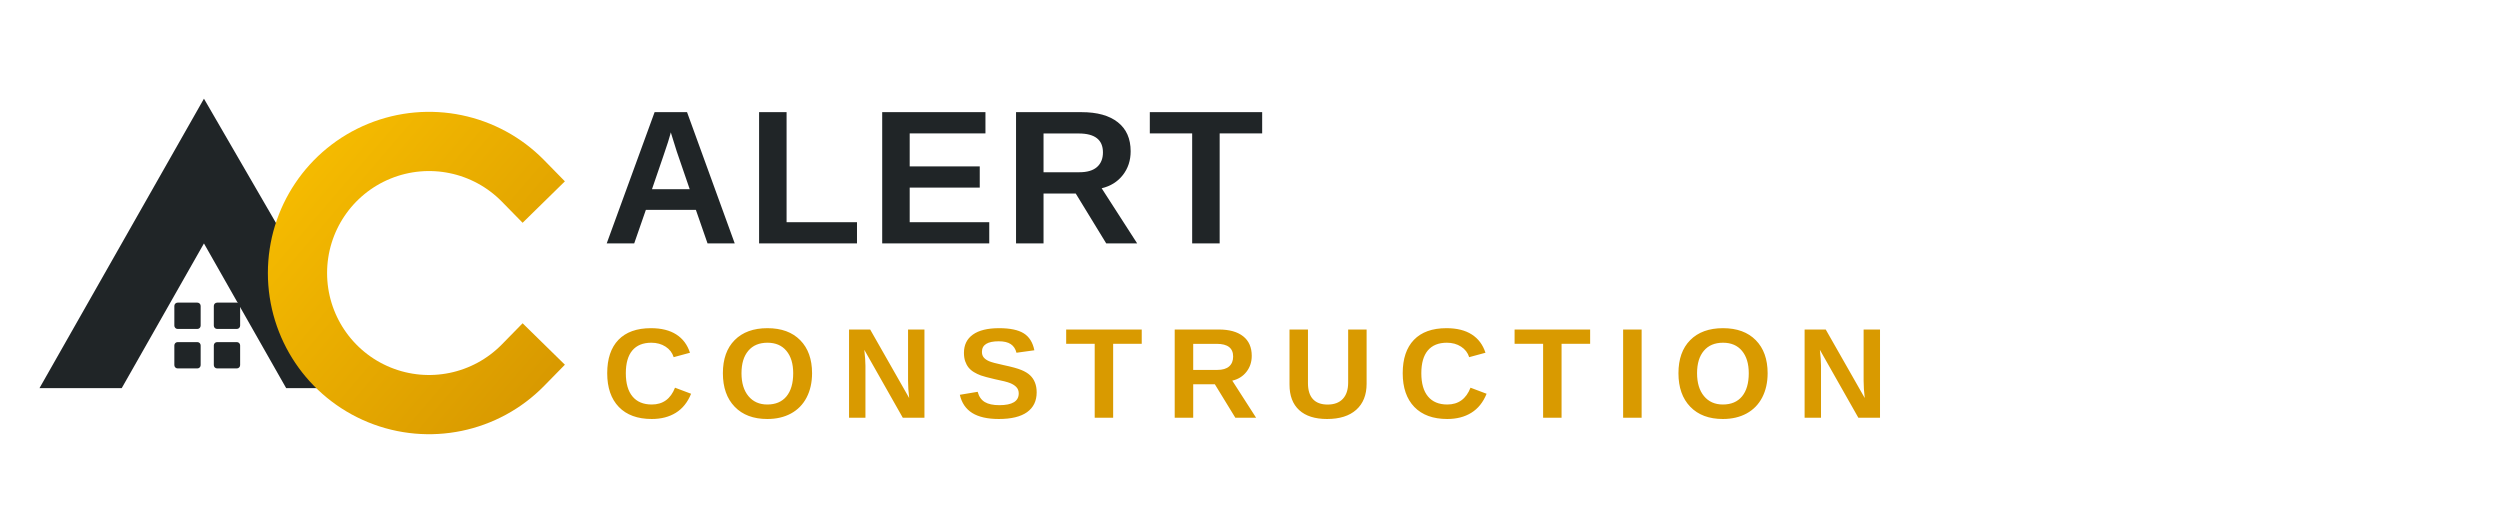
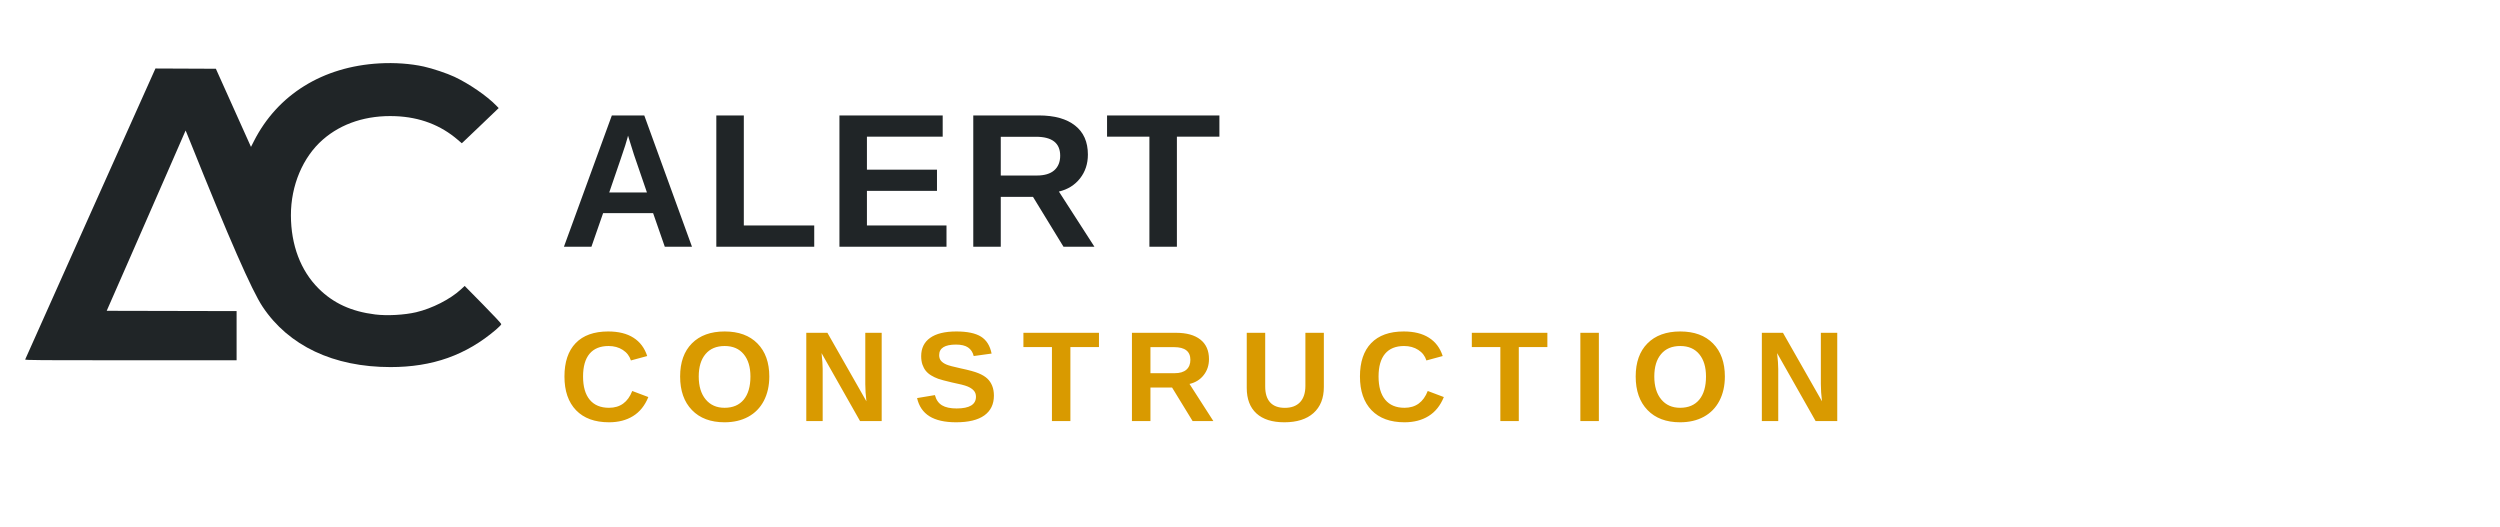
- <svg xmlns="http://www.w3.org/2000/svg" viewBox="0 0 760 160" role="img" aria-labelledby="title desc">
-   <defs>
-     <linearGradient id="gold" x1="0" y1="0" x2="1" y2="1">
-       <stop offset="0" stop-color="#f7bd00" />
-       <stop offset="1" stop-color="#d99a00" />
-     </linearGradient>
-   </defs>
-   <g transform="translate(8 10)">
-     <path d="M4 108 54 20l51 88H79L54 64l-25 44Z" fill="#202527" />
-     <g fill="#202527">
-       <rect x="45" y="82" width="8" height="8" rx="1" />
-       <rect x="57" y="82" width="8" height="8" rx="1" />
-       <rect x="45" y="94" width="8" height="8" rx="1" />
-       <rect x="57" y="94" width="8" height="8" rx="1" />
-     </g>
-     <path d="M151 45a40 40 0 1 0 0 56" fill="none" stroke="url(#gold)" stroke-width="18" stroke-linecap="square" />
+ <svg xmlns="http://www.w3.org/2000/svg" viewBox="0 0 760 160" role="img" aria-label="Alert Construction">
+   <g transform="translate(5.217 16) scale(.1719298)" fill="#202527">
+     <path d="M 640.500 18.995 C 540.347 24.628, 460.478 74.122, 418.617 156.494 L 413.439 166.683 382.394 97.592 L 351.348 28.500 297.924 28.272 L 244.500 28.044 129.500 284.584 C 66.250 425.681, 14.355 541.771, 14.177 542.562 C 13.896 543.809, 38.741 544, 200.927 544 L 388 544 388 500.504 L 388 457.008 273.163 456.754 L 158.325 456.500 196.712 369 C 217.824 320.875, 249.216 249.144, 266.472 209.597 L 297.845 137.694 299.503 141.597 C 300.414 143.744, 303.383 151.042, 306.099 157.815 C 374.734 328.938, 414.958 420.628, 433.887 449.113 C 479.963 518.446, 559.447 555.995, 660.144 555.999 C 734.430 556.002, 793.783 534.922, 846.750 489.721 C 852.090 485.165, 856 481.064, 856 480.021 C 856 478.993, 842.058 464.058, 823.657 445.375 L 791.314 412.535 784.407 418.872 C 765.601 436.125, 733.620 452.395, 705.500 459.016 C 684.768 463.896, 653.963 465.571, 633 462.957 C 590.886 457.706, 559.094 443.118, 532.923 417.037 C 501.248 385.470, 484.151 340.277, 484.031 287.801 C 483.911 234.961, 505.096 184.684, 540.500 153.789 C 573.850 124.686, 618.444 110.311, 669.024 112.359 C 712.098 114.103, 748.777 128.057, 779.264 154.296 L 786.142 160.216 788.782 157.858 C 790.233 156.561, 803.589 143.840, 818.461 129.588 C 833.332 115.337, 846.836 102.405, 848.469 100.850 L 851.439 98.023 846.969 93.438 C 830.455 76.495, 799.276 55.066, 773.331 42.828 C 760.237 36.652, 734.468 28.009, 719 24.605 C 695.580 19.451, 667.747 17.462, 640.500 18.995" />
  </g>
-   <text x="183" y="74" fill="#202527" font-family="Arial,Helvetica,sans-serif" font-size="58" font-weight="800" letter-spacing="2">ALERT</text>
-   <text x="183" y="127" fill="#d99a00" font-family="Arial,Helvetica,sans-serif" font-size="39" font-weight="700" letter-spacing="7">CONSTRUCTION</text>
+   <text x="170" y="75" fill="#202527" font-family="Arial,Helvetica,sans-serif" font-size="58" font-weight="800" letter-spacing="2">ALERT</text>
+   <text x="170" y="128" fill="#d99a00" font-family="Arial,Helvetica,sans-serif" font-size="39" font-weight="700" letter-spacing="7">CONSTRUCTION</text>
</svg>
